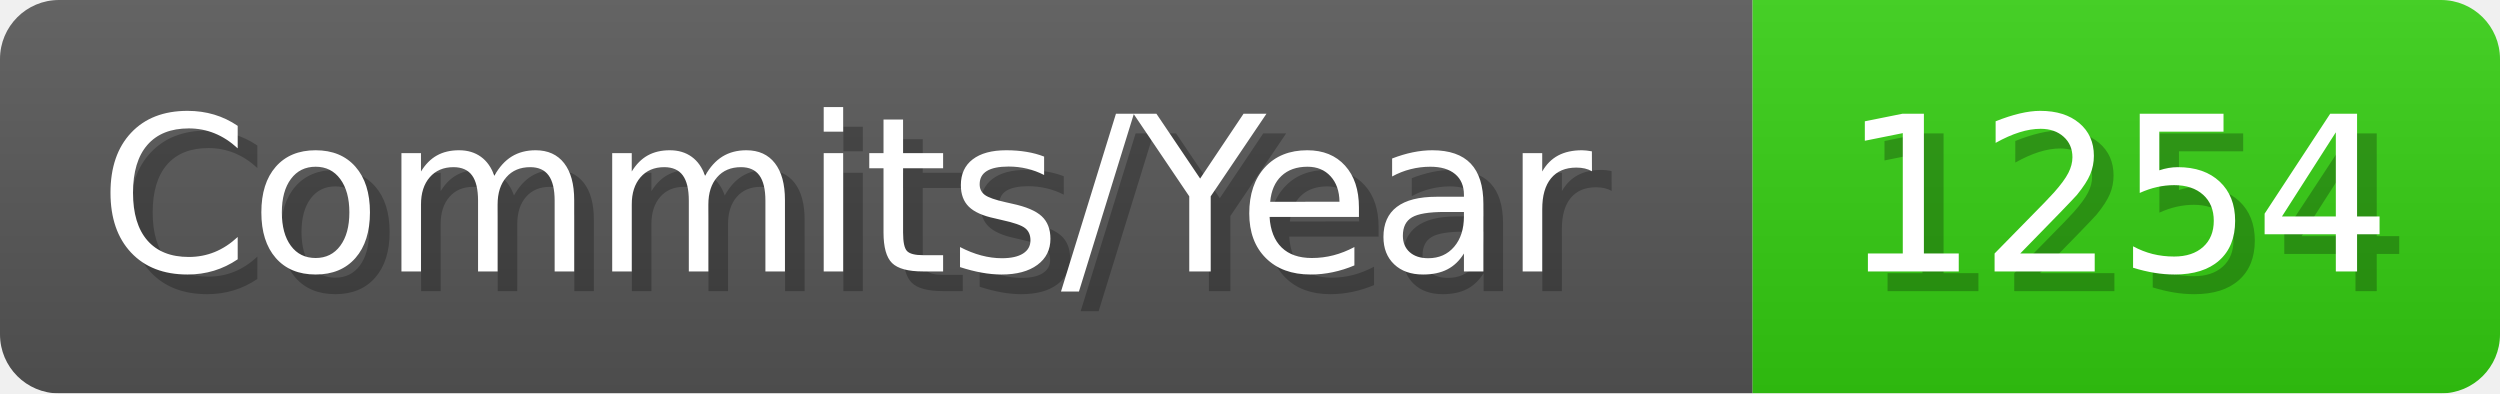
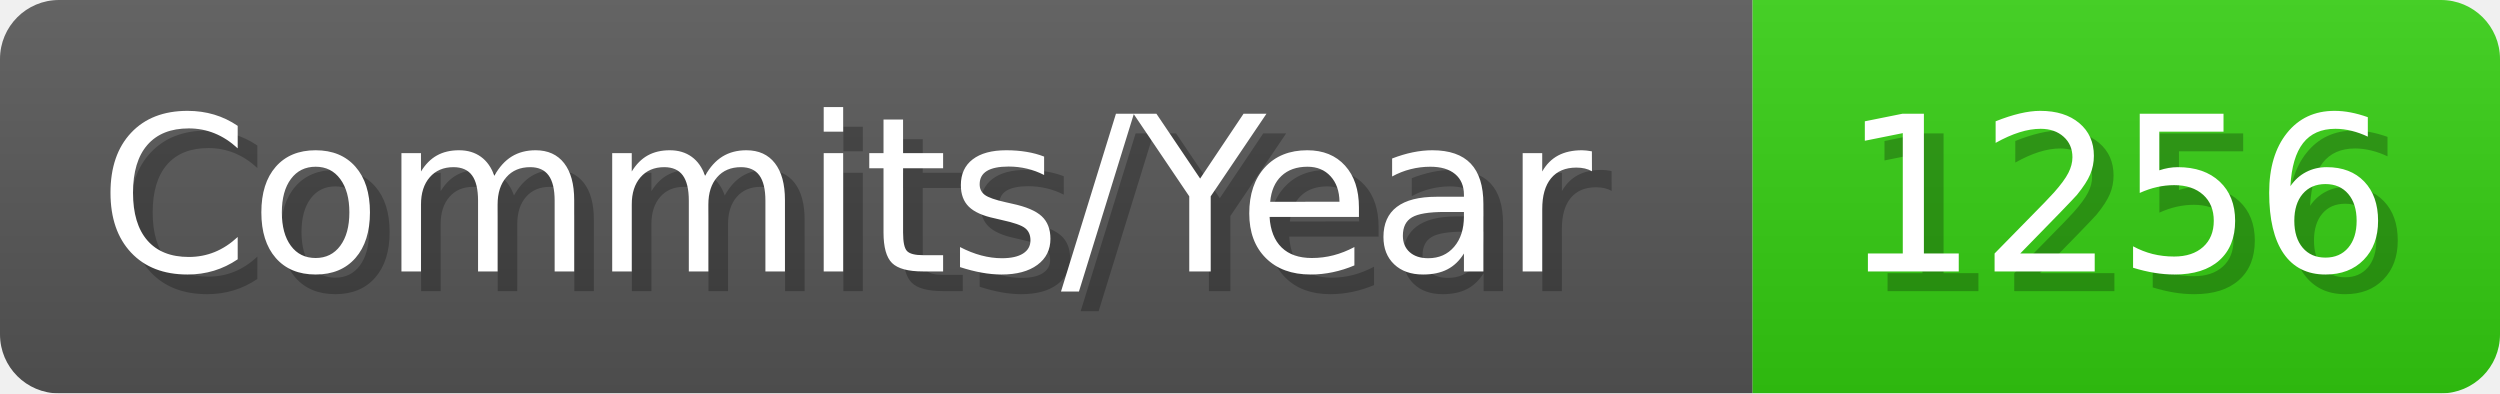
- <svg xmlns="http://www.w3.org/2000/svg" width="127.1" height="20" viewBox="0 0 1271 200" role="img" aria-label="Commits/Year: 1254">
+ <svg xmlns="http://www.w3.org/2000/svg" width="127.1" height="20" viewBox="0 0 1271 200" role="img" aria-label="Commits/Year: 1256">
  <linearGradient id="aUPdi" x2="0" y2="100%">
    <stop offset="0" stop-opacity=".1" stop-color="#EEE" />
    <stop offset="1" stop-opacity=".1" />
  </linearGradient>
  <mask id="WfAiQ">
    <rect width="1271" height="200" rx="30" fill="#FFF" />
  </mask>
  <g mask="url(#WfAiQ)">
    <rect width="891" height="200" fill="#555" />
    <rect width="380" height="200" fill="#3C1" x="891" />
    <rect width="1271" height="200" fill="url(#aUPdi)" />
  </g>
  <g aria-hidden="true" fill="#fff" text-anchor="start" font-family="Verdana,DejaVu Sans,sans-serif" font-size="110">
    <text x="60" y="148" textLength="791" fill="#000" opacity="0.25">Commits/Year</text>
    <text x="50" y="138" textLength="791">Commits/Year</text>
-     <text x="946" y="148" textLength="280" fill="#000" opacity="0.25">1254</text>
-     <text x="936" y="138" textLength="280">1254</text>
+     <text x="946" y="148" textLength="280" fill="#000" opacity="0.25">1256</text>
+     <text x="936" y="138" textLength="280">1256</text>
  </g>
</svg>
